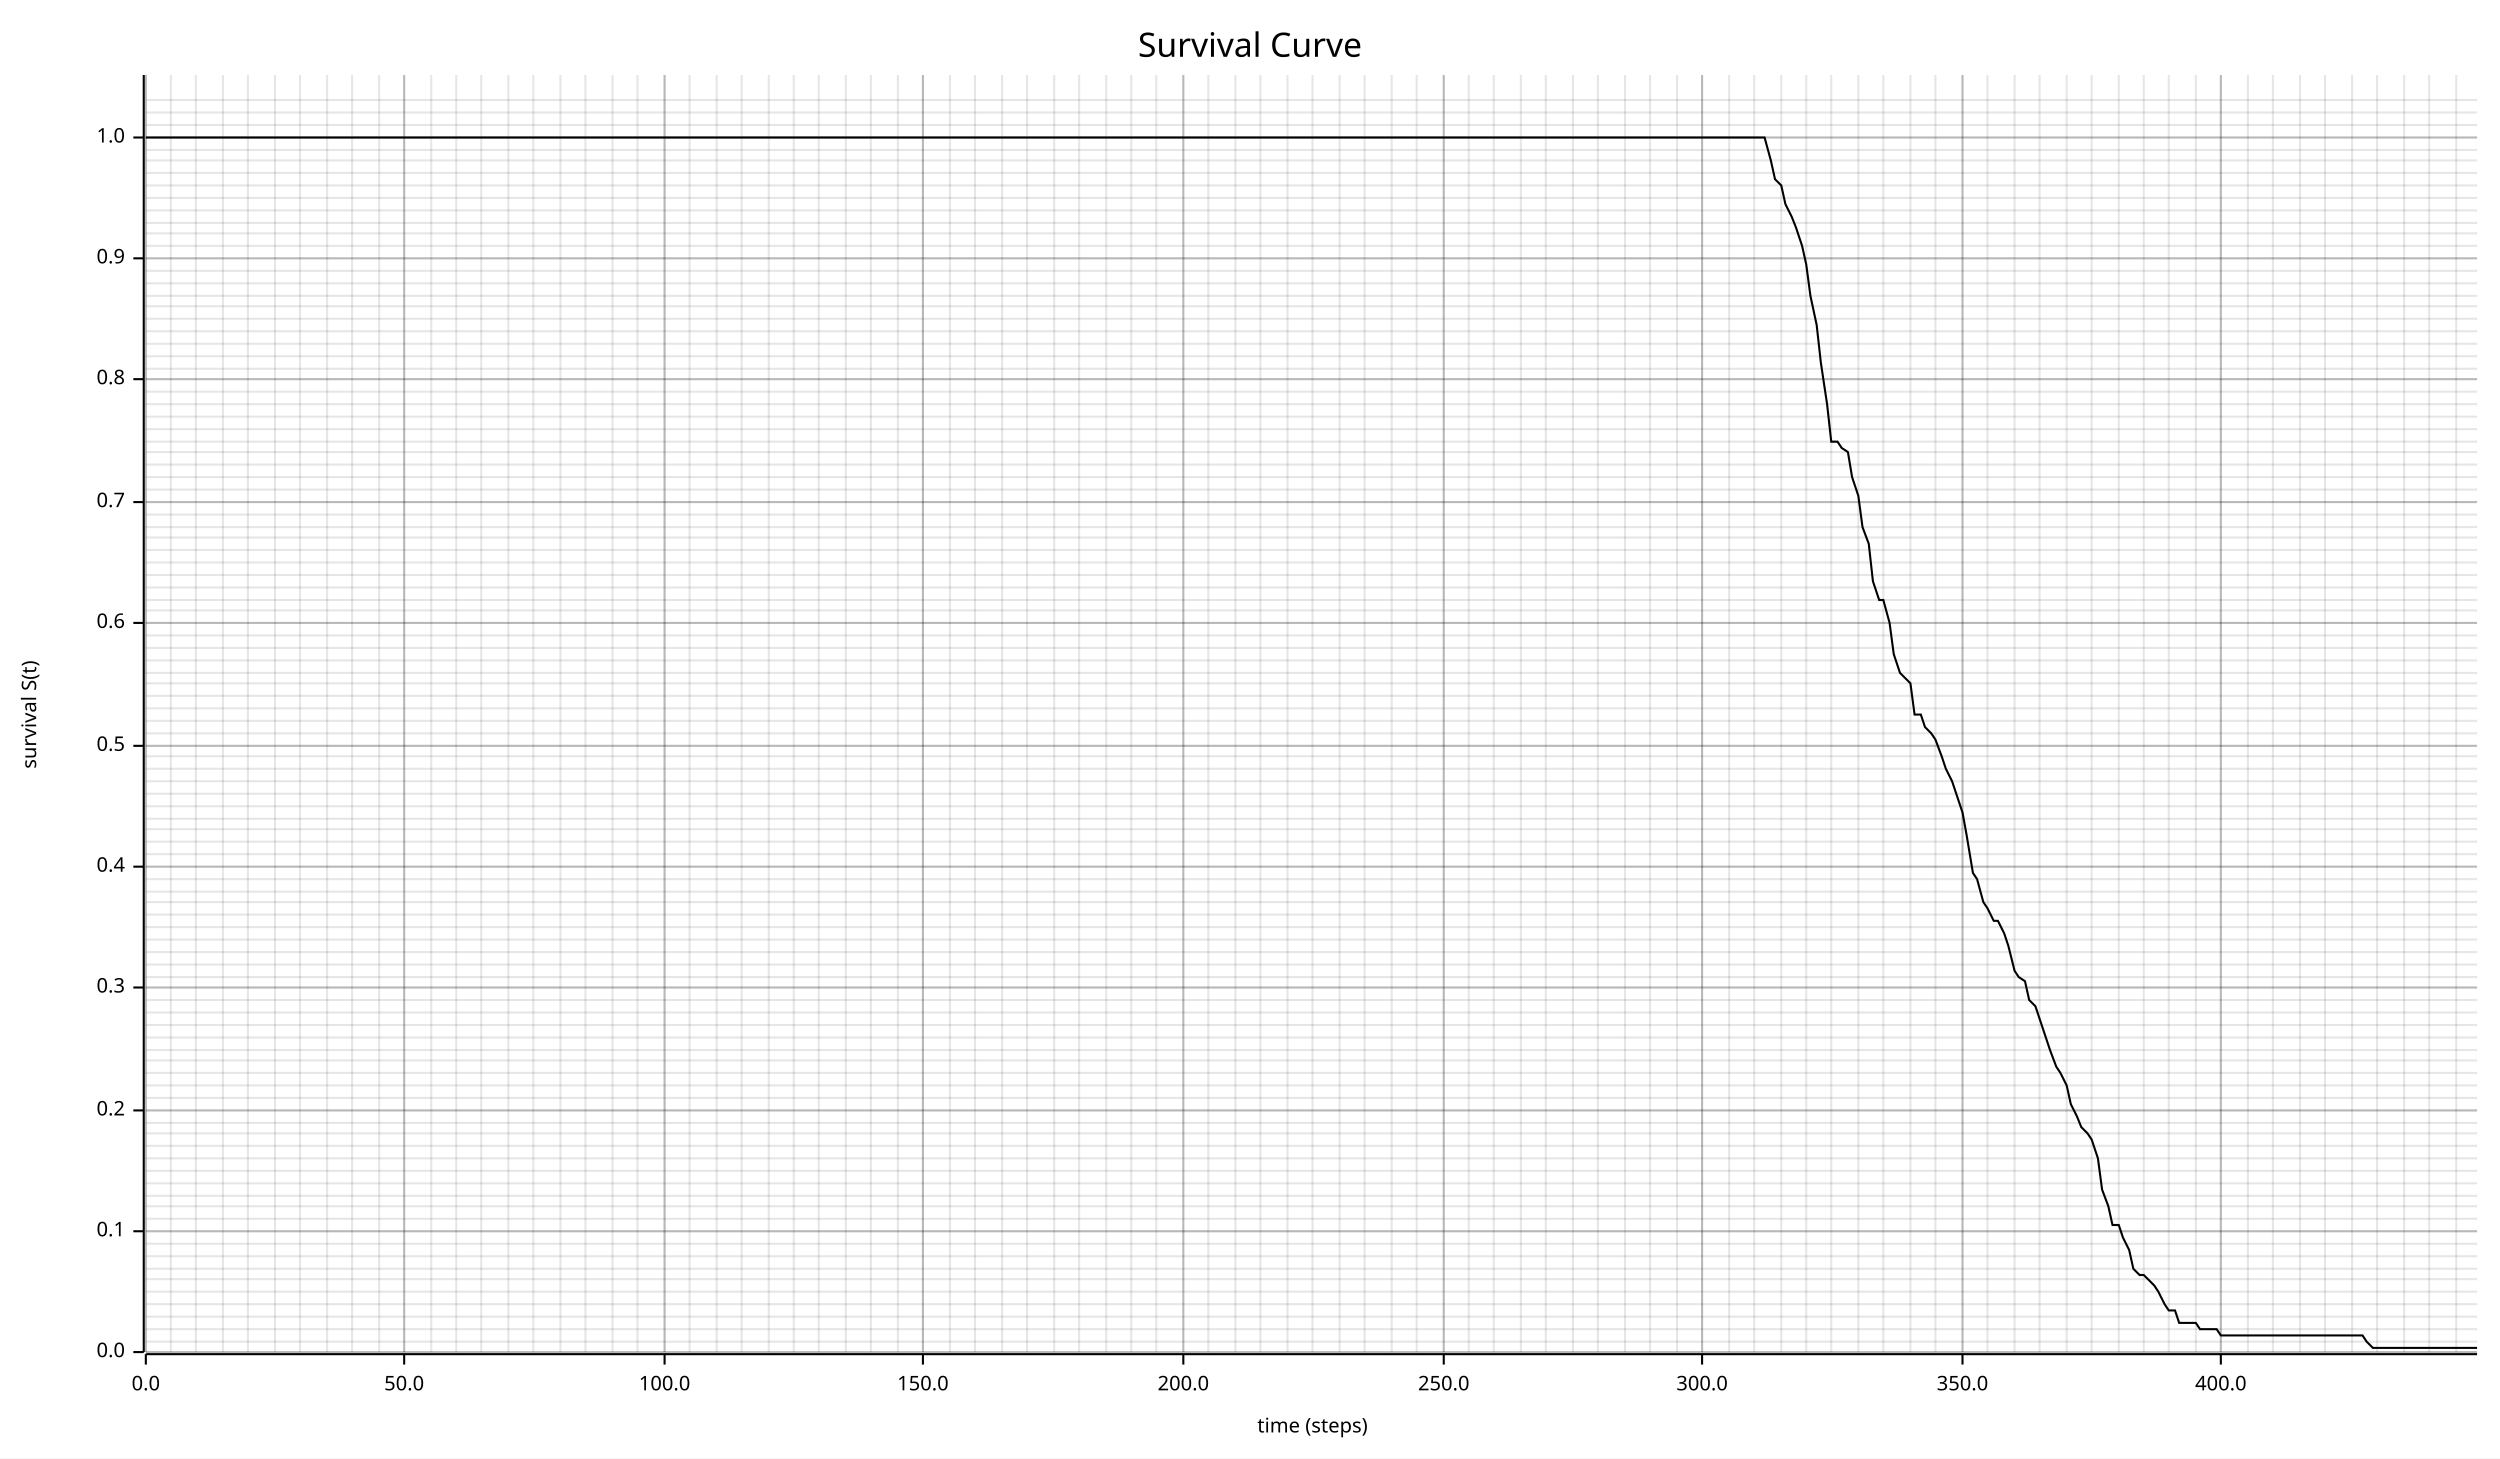
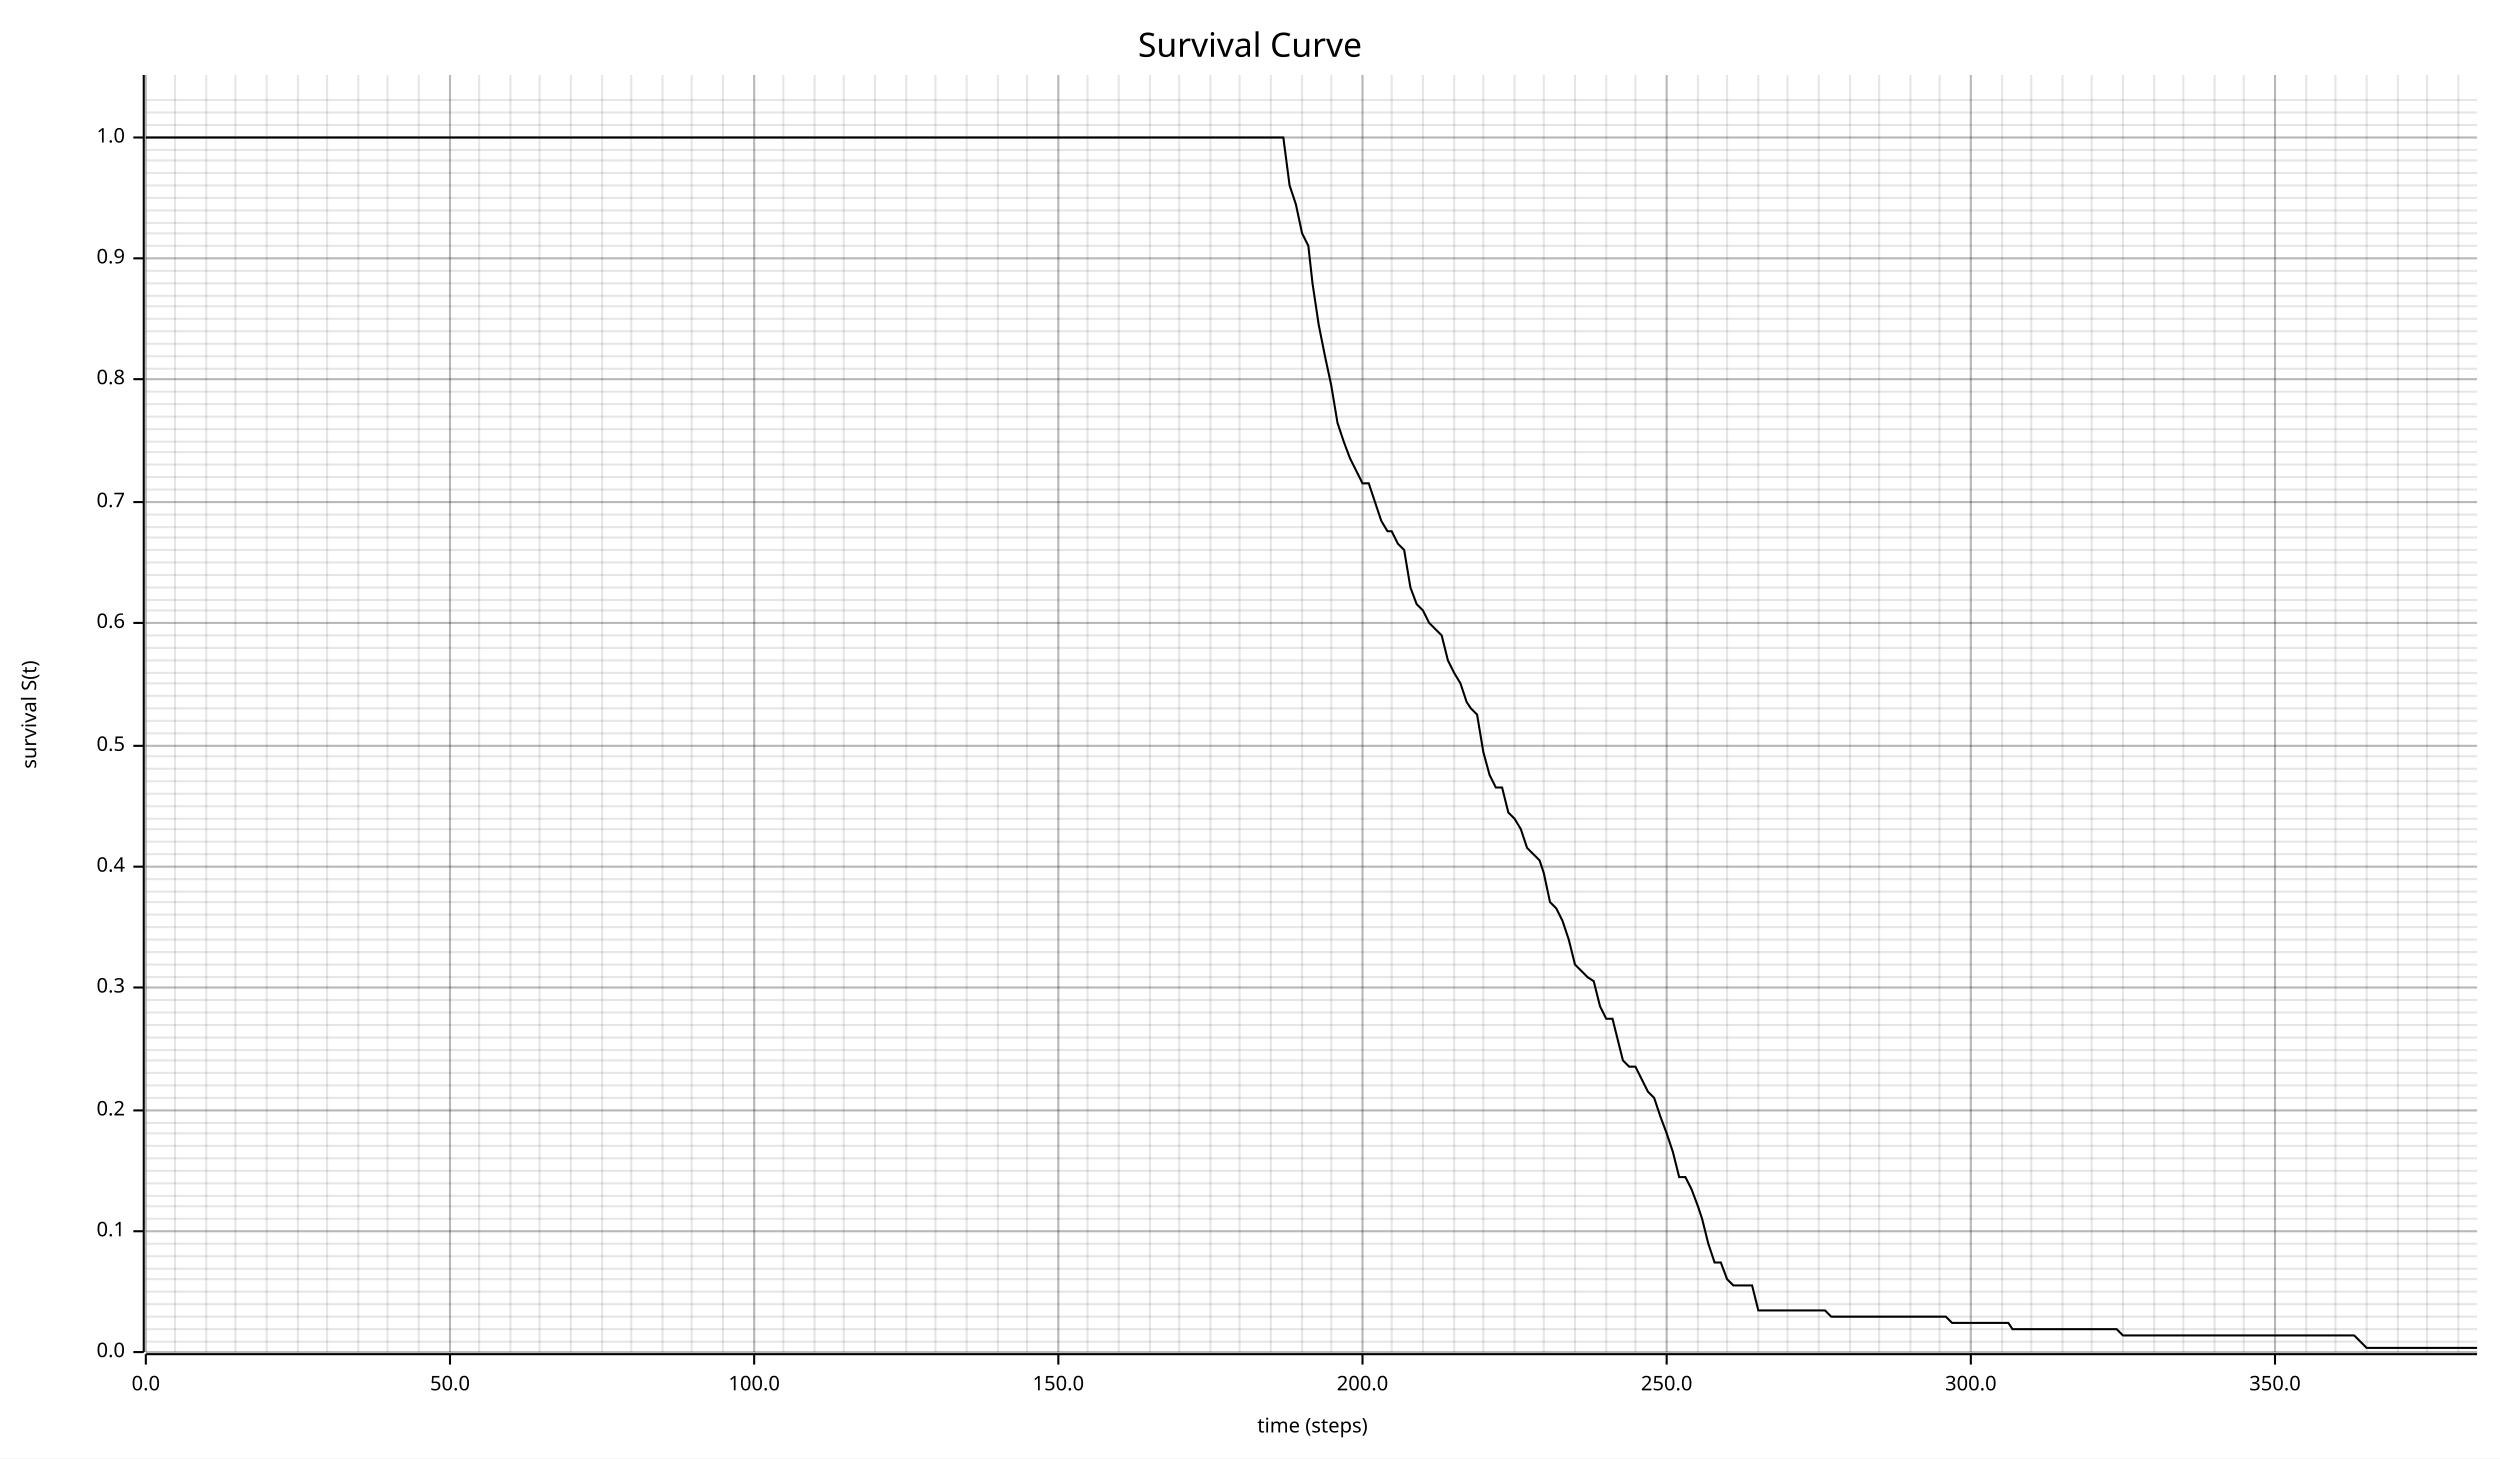
<svg xmlns="http://www.w3.org/2000/svg" width="1200" height="700" viewBox="0 0 1200 700">
  <rect x="0" y="0" width="1200" height="700" opacity="1" fill="#FFFFFF" stroke="none" />
  <text x="600" y="15" dy="0.76em" text-anchor="middle" font-family="sans-serif" font-size="16.129" opacity="1" fill="#000000">
Survival Curve
</text>
  <line opacity="0.1" stroke="#000000" stroke-width="1" x1="70" y1="649" x2="70" y2="36" />
-   <line opacity="0.1" stroke="#000000" stroke-width="1" x1="82" y1="649" x2="82" y2="36" />
-   <line opacity="0.1" stroke="#000000" stroke-width="1" x1="94" y1="649" x2="94" y2="36" />
-   <line opacity="0.1" stroke="#000000" stroke-width="1" x1="107" y1="649" x2="107" y2="36" />
-   <line opacity="0.1" stroke="#000000" stroke-width="1" x1="119" y1="649" x2="119" y2="36" />
-   <line opacity="0.1" stroke="#000000" stroke-width="1" x1="132" y1="649" x2="132" y2="36" />
-   <line opacity="0.1" stroke="#000000" stroke-width="1" x1="144" y1="649" x2="144" y2="36" />
+   <line opacity="0.1" stroke="#000000" stroke-width="1" x1="84" y1="649" x2="84" y2="36" />
+   <line opacity="0.1" stroke="#000000" stroke-width="1" x1="99" y1="649" x2="99" y2="36" />
+   <line opacity="0.1" stroke="#000000" stroke-width="1" x1="113" y1="649" x2="113" y2="36" />
+   <line opacity="0.1" stroke="#000000" stroke-width="1" x1="128" y1="649" x2="128" y2="36" />
+   <line opacity="0.1" stroke="#000000" stroke-width="1" x1="143" y1="649" x2="143" y2="36" />
  <line opacity="0.1" stroke="#000000" stroke-width="1" x1="157" y1="649" x2="157" y2="36" />
-   <line opacity="0.1" stroke="#000000" stroke-width="1" x1="169" y1="649" x2="169" y2="36" />
-   <line opacity="0.1" stroke="#000000" stroke-width="1" x1="182" y1="649" x2="182" y2="36" />
-   <line opacity="0.1" stroke="#000000" stroke-width="1" x1="194" y1="649" x2="194" y2="36" />
-   <line opacity="0.1" stroke="#000000" stroke-width="1" x1="207" y1="649" x2="207" y2="36" />
-   <line opacity="0.1" stroke="#000000" stroke-width="1" x1="219" y1="649" x2="219" y2="36" />
-   <line opacity="0.1" stroke="#000000" stroke-width="1" x1="231" y1="649" x2="231" y2="36" />
-   <line opacity="0.1" stroke="#000000" stroke-width="1" x1="244" y1="649" x2="244" y2="36" />
-   <line opacity="0.1" stroke="#000000" stroke-width="1" x1="256" y1="649" x2="256" y2="36" />
-   <line opacity="0.1" stroke="#000000" stroke-width="1" x1="269" y1="649" x2="269" y2="36" />
-   <line opacity="0.1" stroke="#000000" stroke-width="1" x1="281" y1="649" x2="281" y2="36" />
-   <line opacity="0.1" stroke="#000000" stroke-width="1" x1="294" y1="649" x2="294" y2="36" />
-   <line opacity="0.1" stroke="#000000" stroke-width="1" x1="306" y1="649" x2="306" y2="36" />
-   <line opacity="0.1" stroke="#000000" stroke-width="1" x1="319" y1="649" x2="319" y2="36" />
-   <line opacity="0.1" stroke="#000000" stroke-width="1" x1="331" y1="649" x2="331" y2="36" />
-   <line opacity="0.1" stroke="#000000" stroke-width="1" x1="344" y1="649" x2="344" y2="36" />
-   <line opacity="0.1" stroke="#000000" stroke-width="1" x1="356" y1="649" x2="356" y2="36" />
-   <line opacity="0.1" stroke="#000000" stroke-width="1" x1="369" y1="649" x2="369" y2="36" />
-   <line opacity="0.1" stroke="#000000" stroke-width="1" x1="381" y1="649" x2="381" y2="36" />
-   <line opacity="0.1" stroke="#000000" stroke-width="1" x1="393" y1="649" x2="393" y2="36" />
-   <line opacity="0.1" stroke="#000000" stroke-width="1" x1="406" y1="649" x2="406" y2="36" />
-   <line opacity="0.1" stroke="#000000" stroke-width="1" x1="418" y1="649" x2="418" y2="36" />
-   <line opacity="0.1" stroke="#000000" stroke-width="1" x1="431" y1="649" x2="431" y2="36" />
-   <line opacity="0.1" stroke="#000000" stroke-width="1" x1="443" y1="649" x2="443" y2="36" />
-   <line opacity="0.1" stroke="#000000" stroke-width="1" x1="456" y1="649" x2="456" y2="36" />
-   <line opacity="0.1" stroke="#000000" stroke-width="1" x1="468" y1="649" x2="468" y2="36" />
-   <line opacity="0.1" stroke="#000000" stroke-width="1" x1="481" y1="649" x2="481" y2="36" />
+   <line opacity="0.1" stroke="#000000" stroke-width="1" x1="172" y1="649" x2="172" y2="36" />
+   <line opacity="0.1" stroke="#000000" stroke-width="1" x1="186" y1="649" x2="186" y2="36" />
+   <line opacity="0.1" stroke="#000000" stroke-width="1" x1="201" y1="649" x2="201" y2="36" />
+   <line opacity="0.1" stroke="#000000" stroke-width="1" x1="216" y1="649" x2="216" y2="36" />
+   <line opacity="0.1" stroke="#000000" stroke-width="1" x1="230" y1="649" x2="230" y2="36" />
+   <line opacity="0.1" stroke="#000000" stroke-width="1" x1="245" y1="649" x2="245" y2="36" />
+   <line opacity="0.1" stroke="#000000" stroke-width="1" x1="259" y1="649" x2="259" y2="36" />
+   <line opacity="0.1" stroke="#000000" stroke-width="1" x1="274" y1="649" x2="274" y2="36" />
+   <line opacity="0.1" stroke="#000000" stroke-width="1" x1="289" y1="649" x2="289" y2="36" />
+   <line opacity="0.1" stroke="#000000" stroke-width="1" x1="303" y1="649" x2="303" y2="36" />
+   <line opacity="0.1" stroke="#000000" stroke-width="1" x1="318" y1="649" x2="318" y2="36" />
+   <line opacity="0.1" stroke="#000000" stroke-width="1" x1="332" y1="649" x2="332" y2="36" />
+   <line opacity="0.1" stroke="#000000" stroke-width="1" x1="347" y1="649" x2="347" y2="36" />
+   <line opacity="0.1" stroke="#000000" stroke-width="1" x1="362" y1="649" x2="362" y2="36" />
+   <line opacity="0.1" stroke="#000000" stroke-width="1" x1="376" y1="649" x2="376" y2="36" />
+   <line opacity="0.1" stroke="#000000" stroke-width="1" x1="391" y1="649" x2="391" y2="36" />
+   <line opacity="0.1" stroke="#000000" stroke-width="1" x1="405" y1="649" x2="405" y2="36" />
+   <line opacity="0.1" stroke="#000000" stroke-width="1" x1="420" y1="649" x2="420" y2="36" />
+   <line opacity="0.1" stroke="#000000" stroke-width="1" x1="435" y1="649" x2="435" y2="36" />
+   <line opacity="0.1" stroke="#000000" stroke-width="1" x1="449" y1="649" x2="449" y2="36" />
+   <line opacity="0.1" stroke="#000000" stroke-width="1" x1="464" y1="649" x2="464" y2="36" />
+   <line opacity="0.1" stroke="#000000" stroke-width="1" x1="479" y1="649" x2="479" y2="36" />
  <line opacity="0.1" stroke="#000000" stroke-width="1" x1="493" y1="649" x2="493" y2="36" />
-   <line opacity="0.1" stroke="#000000" stroke-width="1" x1="506" y1="649" x2="506" y2="36" />
-   <line opacity="0.1" stroke="#000000" stroke-width="1" x1="518" y1="649" x2="518" y2="36" />
-   <line opacity="0.1" stroke="#000000" stroke-width="1" x1="531" y1="649" x2="531" y2="36" />
-   <line opacity="0.1" stroke="#000000" stroke-width="1" x1="543" y1="649" x2="543" y2="36" />
-   <line opacity="0.1" stroke="#000000" stroke-width="1" x1="555" y1="649" x2="555" y2="36" />
-   <line opacity="0.1" stroke="#000000" stroke-width="1" x1="568" y1="649" x2="568" y2="36" />
-   <line opacity="0.1" stroke="#000000" stroke-width="1" x1="580" y1="649" x2="580" y2="36" />
-   <line opacity="0.1" stroke="#000000" stroke-width="1" x1="593" y1="649" x2="593" y2="36" />
-   <line opacity="0.1" stroke="#000000" stroke-width="1" x1="605" y1="649" x2="605" y2="36" />
-   <line opacity="0.1" stroke="#000000" stroke-width="1" x1="618" y1="649" x2="618" y2="36" />
-   <line opacity="0.1" stroke="#000000" stroke-width="1" x1="630" y1="649" x2="630" y2="36" />
-   <line opacity="0.1" stroke="#000000" stroke-width="1" x1="643" y1="649" x2="643" y2="36" />
-   <line opacity="0.1" stroke="#000000" stroke-width="1" x1="655" y1="649" x2="655" y2="36" />
+   <line opacity="0.1" stroke="#000000" stroke-width="1" x1="508" y1="649" x2="508" y2="36" />
+   <line opacity="0.1" stroke="#000000" stroke-width="1" x1="522" y1="649" x2="522" y2="36" />
+   <line opacity="0.1" stroke="#000000" stroke-width="1" x1="537" y1="649" x2="537" y2="36" />
+   <line opacity="0.1" stroke="#000000" stroke-width="1" x1="552" y1="649" x2="552" y2="36" />
+   <line opacity="0.1" stroke="#000000" stroke-width="1" x1="566" y1="649" x2="566" y2="36" />
+   <line opacity="0.1" stroke="#000000" stroke-width="1" x1="581" y1="649" x2="581" y2="36" />
+   <line opacity="0.1" stroke="#000000" stroke-width="1" x1="595" y1="649" x2="595" y2="36" />
+   <line opacity="0.1" stroke="#000000" stroke-width="1" x1="610" y1="649" x2="610" y2="36" />
+   <line opacity="0.1" stroke="#000000" stroke-width="1" x1="625" y1="649" x2="625" y2="36" />
+   <line opacity="0.1" stroke="#000000" stroke-width="1" x1="639" y1="649" x2="639" y2="36" />
+   <line opacity="0.1" stroke="#000000" stroke-width="1" x1="654" y1="649" x2="654" y2="36" />
  <line opacity="0.1" stroke="#000000" stroke-width="1" x1="668" y1="649" x2="668" y2="36" />
-   <line opacity="0.1" stroke="#000000" stroke-width="1" x1="680" y1="649" x2="680" y2="36" />
-   <line opacity="0.1" stroke="#000000" stroke-width="1" x1="693" y1="649" x2="693" y2="36" />
-   <line opacity="0.1" stroke="#000000" stroke-width="1" x1="705" y1="649" x2="705" y2="36" />
-   <line opacity="0.1" stroke="#000000" stroke-width="1" x1="717" y1="649" x2="717" y2="36" />
-   <line opacity="0.1" stroke="#000000" stroke-width="1" x1="730" y1="649" x2="730" y2="36" />
-   <line opacity="0.1" stroke="#000000" stroke-width="1" x1="742" y1="649" x2="742" y2="36" />
-   <line opacity="0.1" stroke="#000000" stroke-width="1" x1="755" y1="649" x2="755" y2="36" />
-   <line opacity="0.1" stroke="#000000" stroke-width="1" x1="767" y1="649" x2="767" y2="36" />
-   <line opacity="0.1" stroke="#000000" stroke-width="1" x1="780" y1="649" x2="780" y2="36" />
-   <line opacity="0.1" stroke="#000000" stroke-width="1" x1="792" y1="649" x2="792" y2="36" />
-   <line opacity="0.1" stroke="#000000" stroke-width="1" x1="805" y1="649" x2="805" y2="36" />
-   <line opacity="0.1" stroke="#000000" stroke-width="1" x1="817" y1="649" x2="817" y2="36" />
-   <line opacity="0.1" stroke="#000000" stroke-width="1" x1="830" y1="649" x2="830" y2="36" />
-   <line opacity="0.1" stroke="#000000" stroke-width="1" x1="842" y1="649" x2="842" y2="36" />
-   <line opacity="0.1" stroke="#000000" stroke-width="1" x1="855" y1="649" x2="855" y2="36" />
-   <line opacity="0.1" stroke="#000000" stroke-width="1" x1="867" y1="649" x2="867" y2="36" />
-   <line opacity="0.1" stroke="#000000" stroke-width="1" x1="879" y1="649" x2="879" y2="36" />
-   <line opacity="0.1" stroke="#000000" stroke-width="1" x1="892" y1="649" x2="892" y2="36" />
-   <line opacity="0.1" stroke="#000000" stroke-width="1" x1="904" y1="649" x2="904" y2="36" />
+   <line opacity="0.1" stroke="#000000" stroke-width="1" x1="683" y1="649" x2="683" y2="36" />
+   <line opacity="0.1" stroke="#000000" stroke-width="1" x1="698" y1="649" x2="698" y2="36" />
+   <line opacity="0.1" stroke="#000000" stroke-width="1" x1="712" y1="649" x2="712" y2="36" />
+   <line opacity="0.1" stroke="#000000" stroke-width="1" x1="727" y1="649" x2="727" y2="36" />
+   <line opacity="0.1" stroke="#000000" stroke-width="1" x1="741" y1="649" x2="741" y2="36" />
+   <line opacity="0.1" stroke="#000000" stroke-width="1" x1="756" y1="649" x2="756" y2="36" />
+   <line opacity="0.1" stroke="#000000" stroke-width="1" x1="771" y1="649" x2="771" y2="36" />
+   <line opacity="0.1" stroke="#000000" stroke-width="1" x1="785" y1="649" x2="785" y2="36" />
+   <line opacity="0.1" stroke="#000000" stroke-width="1" x1="800" y1="649" x2="800" y2="36" />
+   <line opacity="0.1" stroke="#000000" stroke-width="1" x1="815" y1="649" x2="815" y2="36" />
+   <line opacity="0.1" stroke="#000000" stroke-width="1" x1="829" y1="649" x2="829" y2="36" />
+   <line opacity="0.1" stroke="#000000" stroke-width="1" x1="844" y1="649" x2="844" y2="36" />
+   <line opacity="0.1" stroke="#000000" stroke-width="1" x1="858" y1="649" x2="858" y2="36" />
+   <line opacity="0.1" stroke="#000000" stroke-width="1" x1="873" y1="649" x2="873" y2="36" />
+   <line opacity="0.1" stroke="#000000" stroke-width="1" x1="888" y1="649" x2="888" y2="36" />
+   <line opacity="0.1" stroke="#000000" stroke-width="1" x1="902" y1="649" x2="902" y2="36" />
  <line opacity="0.1" stroke="#000000" stroke-width="1" x1="917" y1="649" x2="917" y2="36" />
-   <line opacity="0.1" stroke="#000000" stroke-width="1" x1="929" y1="649" x2="929" y2="36" />
-   <line opacity="0.1" stroke="#000000" stroke-width="1" x1="942" y1="649" x2="942" y2="36" />
-   <line opacity="0.1" stroke="#000000" stroke-width="1" x1="954" y1="649" x2="954" y2="36" />
-   <line opacity="0.1" stroke="#000000" stroke-width="1" x1="967" y1="649" x2="967" y2="36" />
-   <line opacity="0.1" stroke="#000000" stroke-width="1" x1="979" y1="649" x2="979" y2="36" />
-   <line opacity="0.1" stroke="#000000" stroke-width="1" x1="992" y1="649" x2="992" y2="36" />
+   <line opacity="0.1" stroke="#000000" stroke-width="1" x1="931" y1="649" x2="931" y2="36" />
+   <line opacity="0.1" stroke="#000000" stroke-width="1" x1="946" y1="649" x2="946" y2="36" />
+   <line opacity="0.1" stroke="#000000" stroke-width="1" x1="961" y1="649" x2="961" y2="36" />
+   <line opacity="0.1" stroke="#000000" stroke-width="1" x1="975" y1="649" x2="975" y2="36" />
+   <line opacity="0.1" stroke="#000000" stroke-width="1" x1="990" y1="649" x2="990" y2="36" />
  <line opacity="0.1" stroke="#000000" stroke-width="1" x1="1004" y1="649" x2="1004" y2="36" />
-   <line opacity="0.1" stroke="#000000" stroke-width="1" x1="1017" y1="649" x2="1017" y2="36" />
-   <line opacity="0.1" stroke="#000000" stroke-width="1" x1="1029" y1="649" x2="1029" y2="36" />
-   <line opacity="0.1" stroke="#000000" stroke-width="1" x1="1041" y1="649" x2="1041" y2="36" />
-   <line opacity="0.1" stroke="#000000" stroke-width="1" x1="1054" y1="649" x2="1054" y2="36" />
-   <line opacity="0.1" stroke="#000000" stroke-width="1" x1="1066" y1="649" x2="1066" y2="36" />
-   <line opacity="0.1" stroke="#000000" stroke-width="1" x1="1079" y1="649" x2="1079" y2="36" />
-   <line opacity="0.1" stroke="#000000" stroke-width="1" x1="1091" y1="649" x2="1091" y2="36" />
-   <line opacity="0.1" stroke="#000000" stroke-width="1" x1="1104" y1="649" x2="1104" y2="36" />
-   <line opacity="0.1" stroke="#000000" stroke-width="1" x1="1116" y1="649" x2="1116" y2="36" />
-   <line opacity="0.1" stroke="#000000" stroke-width="1" x1="1129" y1="649" x2="1129" y2="36" />
-   <line opacity="0.1" stroke="#000000" stroke-width="1" x1="1141" y1="649" x2="1141" y2="36" />
-   <line opacity="0.1" stroke="#000000" stroke-width="1" x1="1154" y1="649" x2="1154" y2="36" />
-   <line opacity="0.1" stroke="#000000" stroke-width="1" x1="1166" y1="649" x2="1166" y2="36" />
-   <line opacity="0.1" stroke="#000000" stroke-width="1" x1="1179" y1="649" x2="1179" y2="36" />
+   <line opacity="0.1" stroke="#000000" stroke-width="1" x1="1019" y1="649" x2="1019" y2="36" />
+   <line opacity="0.1" stroke="#000000" stroke-width="1" x1="1034" y1="649" x2="1034" y2="36" />
+   <line opacity="0.1" stroke="#000000" stroke-width="1" x1="1048" y1="649" x2="1048" y2="36" />
+   <line opacity="0.1" stroke="#000000" stroke-width="1" x1="1063" y1="649" x2="1063" y2="36" />
+   <line opacity="0.1" stroke="#000000" stroke-width="1" x1="1077" y1="649" x2="1077" y2="36" />
+   <line opacity="0.1" stroke="#000000" stroke-width="1" x1="1092" y1="649" x2="1092" y2="36" />
+   <line opacity="0.1" stroke="#000000" stroke-width="1" x1="1107" y1="649" x2="1107" y2="36" />
+   <line opacity="0.1" stroke="#000000" stroke-width="1" x1="1121" y1="649" x2="1121" y2="36" />
+   <line opacity="0.1" stroke="#000000" stroke-width="1" x1="1136" y1="649" x2="1136" y2="36" />
+   <line opacity="0.1" stroke="#000000" stroke-width="1" x1="1151" y1="649" x2="1151" y2="36" />
+   <line opacity="0.1" stroke="#000000" stroke-width="1" x1="1165" y1="649" x2="1165" y2="36" />
+   <line opacity="0.1" stroke="#000000" stroke-width="1" x1="1180" y1="649" x2="1180" y2="36" />
  <line opacity="0.1" stroke="#000000" stroke-width="1" x1="70" y1="649" x2="1189" y2="649" />
  <line opacity="0.1" stroke="#000000" stroke-width="1" x1="70" y1="644" x2="1189" y2="644" />
  <line opacity="0.1" stroke="#000000" stroke-width="1" x1="70" y1="638" x2="1189" y2="638" />
  <line opacity="0.1" stroke="#000000" stroke-width="1" x1="70" y1="632" x2="1189" y2="632" />
  <line opacity="0.1" stroke="#000000" stroke-width="1" x1="70" y1="626" x2="1189" y2="626" />
  <line opacity="0.1" stroke="#000000" stroke-width="1" x1="70" y1="620" x2="1189" y2="620" />
  <line opacity="0.1" stroke="#000000" stroke-width="1" x1="70" y1="614" x2="1189" y2="614" />
  <line opacity="0.1" stroke="#000000" stroke-width="1" x1="70" y1="609" x2="1189" y2="609" />
  <line opacity="0.1" stroke="#000000" stroke-width="1" x1="70" y1="603" x2="1189" y2="603" />
  <line opacity="0.1" stroke="#000000" stroke-width="1" x1="70" y1="597" x2="1189" y2="597" />
  <line opacity="0.1" stroke="#000000" stroke-width="1" x1="70" y1="591" x2="1189" y2="591" />
  <line opacity="0.1" stroke="#000000" stroke-width="1" x1="70" y1="585" x2="1189" y2="585" />
  <line opacity="0.1" stroke="#000000" stroke-width="1" x1="70" y1="579" x2="1189" y2="579" />
  <line opacity="0.1" stroke="#000000" stroke-width="1" x1="70" y1="574" x2="1189" y2="574" />
  <line opacity="0.1" stroke="#000000" stroke-width="1" x1="70" y1="568" x2="1189" y2="568" />
  <line opacity="0.1" stroke="#000000" stroke-width="1" x1="70" y1="562" x2="1189" y2="562" />
  <line opacity="0.1" stroke="#000000" stroke-width="1" x1="70" y1="556" x2="1189" y2="556" />
  <line opacity="0.1" stroke="#000000" stroke-width="1" x1="70" y1="550" x2="1189" y2="550" />
  <line opacity="0.1" stroke="#000000" stroke-width="1" x1="70" y1="544" x2="1189" y2="544" />
  <line opacity="0.1" stroke="#000000" stroke-width="1" x1="70" y1="539" x2="1189" y2="539" />
  <line opacity="0.1" stroke="#000000" stroke-width="1" x1="70" y1="533" x2="1189" y2="533" />
  <line opacity="0.1" stroke="#000000" stroke-width="1" x1="70" y1="527" x2="1189" y2="527" />
  <line opacity="0.1" stroke="#000000" stroke-width="1" x1="70" y1="521" x2="1189" y2="521" />
  <line opacity="0.1" stroke="#000000" stroke-width="1" x1="70" y1="515" x2="1189" y2="515" />
  <line opacity="0.1" stroke="#000000" stroke-width="1" x1="70" y1="509" x2="1189" y2="509" />
  <line opacity="0.1" stroke="#000000" stroke-width="1" x1="70" y1="504" x2="1189" y2="504" />
  <line opacity="0.1" stroke="#000000" stroke-width="1" x1="70" y1="498" x2="1189" y2="498" />
  <line opacity="0.1" stroke="#000000" stroke-width="1" x1="70" y1="492" x2="1189" y2="492" />
  <line opacity="0.1" stroke="#000000" stroke-width="1" x1="70" y1="486" x2="1189" y2="486" />
  <line opacity="0.1" stroke="#000000" stroke-width="1" x1="70" y1="480" x2="1189" y2="480" />
  <line opacity="0.1" stroke="#000000" stroke-width="1" x1="70" y1="474" x2="1189" y2="474" />
  <line opacity="0.1" stroke="#000000" stroke-width="1" x1="70" y1="469" x2="1189" y2="469" />
  <line opacity="0.1" stroke="#000000" stroke-width="1" x1="70" y1="463" x2="1189" y2="463" />
  <line opacity="0.1" stroke="#000000" stroke-width="1" x1="70" y1="457" x2="1189" y2="457" />
  <line opacity="0.1" stroke="#000000" stroke-width="1" x1="70" y1="451" x2="1189" y2="451" />
  <line opacity="0.1" stroke="#000000" stroke-width="1" x1="70" y1="445" x2="1189" y2="445" />
  <line opacity="0.1" stroke="#000000" stroke-width="1" x1="70" y1="439" x2="1189" y2="439" />
  <line opacity="0.1" stroke="#000000" stroke-width="1" x1="70" y1="433" x2="1189" y2="433" />
  <line opacity="0.1" stroke="#000000" stroke-width="1" x1="70" y1="428" x2="1189" y2="428" />
  <line opacity="0.1" stroke="#000000" stroke-width="1" x1="70" y1="422" x2="1189" y2="422" />
  <line opacity="0.1" stroke="#000000" stroke-width="1" x1="70" y1="416" x2="1189" y2="416" />
  <line opacity="0.1" stroke="#000000" stroke-width="1" x1="70" y1="410" x2="1189" y2="410" />
  <line opacity="0.1" stroke="#000000" stroke-width="1" x1="70" y1="404" x2="1189" y2="404" />
  <line opacity="0.1" stroke="#000000" stroke-width="1" x1="70" y1="398" x2="1189" y2="398" />
  <line opacity="0.1" stroke="#000000" stroke-width="1" x1="70" y1="393" x2="1189" y2="393" />
  <line opacity="0.1" stroke="#000000" stroke-width="1" x1="70" y1="387" x2="1189" y2="387" />
  <line opacity="0.1" stroke="#000000" stroke-width="1" x1="70" y1="381" x2="1189" y2="381" />
  <line opacity="0.1" stroke="#000000" stroke-width="1" x1="70" y1="375" x2="1189" y2="375" />
  <line opacity="0.1" stroke="#000000" stroke-width="1" x1="70" y1="369" x2="1189" y2="369" />
  <line opacity="0.1" stroke="#000000" stroke-width="1" x1="70" y1="363" x2="1189" y2="363" />
  <line opacity="0.1" stroke="#000000" stroke-width="1" x1="70" y1="358" x2="1189" y2="358" />
  <line opacity="0.1" stroke="#000000" stroke-width="1" x1="70" y1="352" x2="1189" y2="352" />
  <line opacity="0.1" stroke="#000000" stroke-width="1" x1="70" y1="346" x2="1189" y2="346" />
  <line opacity="0.1" stroke="#000000" stroke-width="1" x1="70" y1="340" x2="1189" y2="340" />
  <line opacity="0.1" stroke="#000000" stroke-width="1" x1="70" y1="334" x2="1189" y2="334" />
  <line opacity="0.1" stroke="#000000" stroke-width="1" x1="70" y1="328" x2="1189" y2="328" />
  <line opacity="0.1" stroke="#000000" stroke-width="1" x1="70" y1="323" x2="1189" y2="323" />
  <line opacity="0.1" stroke="#000000" stroke-width="1" x1="70" y1="317" x2="1189" y2="317" />
  <line opacity="0.1" stroke="#000000" stroke-width="1" x1="70" y1="311" x2="1189" y2="311" />
  <line opacity="0.1" stroke="#000000" stroke-width="1" x1="70" y1="305" x2="1189" y2="305" />
  <line opacity="0.1" stroke="#000000" stroke-width="1" x1="70" y1="299" x2="1189" y2="299" />
  <line opacity="0.1" stroke="#000000" stroke-width="1" x1="70" y1="293" x2="1189" y2="293" />
  <line opacity="0.1" stroke="#000000" stroke-width="1" x1="70" y1="288" x2="1189" y2="288" />
  <line opacity="0.1" stroke="#000000" stroke-width="1" x1="70" y1="282" x2="1189" y2="282" />
  <line opacity="0.1" stroke="#000000" stroke-width="1" x1="70" y1="276" x2="1189" y2="276" />
  <line opacity="0.1" stroke="#000000" stroke-width="1" x1="70" y1="270" x2="1189" y2="270" />
  <line opacity="0.1" stroke="#000000" stroke-width="1" x1="70" y1="264" x2="1189" y2="264" />
  <line opacity="0.1" stroke="#000000" stroke-width="1" x1="70" y1="258" x2="1189" y2="258" />
  <line opacity="0.1" stroke="#000000" stroke-width="1" x1="70" y1="253" x2="1189" y2="253" />
  <line opacity="0.1" stroke="#000000" stroke-width="1" x1="70" y1="247" x2="1189" y2="247" />
  <line opacity="0.1" stroke="#000000" stroke-width="1" x1="70" y1="241" x2="1189" y2="241" />
  <line opacity="0.1" stroke="#000000" stroke-width="1" x1="70" y1="235" x2="1189" y2="235" />
  <line opacity="0.1" stroke="#000000" stroke-width="1" x1="70" y1="229" x2="1189" y2="229" />
  <line opacity="0.1" stroke="#000000" stroke-width="1" x1="70" y1="223" x2="1189" y2="223" />
  <line opacity="0.1" stroke="#000000" stroke-width="1" x1="70" y1="217" x2="1189" y2="217" />
  <line opacity="0.1" stroke="#000000" stroke-width="1" x1="70" y1="212" x2="1189" y2="212" />
  <line opacity="0.1" stroke="#000000" stroke-width="1" x1="70" y1="206" x2="1189" y2="206" />
  <line opacity="0.1" stroke="#000000" stroke-width="1" x1="70" y1="200" x2="1189" y2="200" />
  <line opacity="0.1" stroke="#000000" stroke-width="1" x1="70" y1="194" x2="1189" y2="194" />
  <line opacity="0.1" stroke="#000000" stroke-width="1" x1="70" y1="188" x2="1189" y2="188" />
  <line opacity="0.1" stroke="#000000" stroke-width="1" x1="70" y1="182" x2="1189" y2="182" />
  <line opacity="0.1" stroke="#000000" stroke-width="1" x1="70" y1="177" x2="1189" y2="177" />
  <line opacity="0.1" stroke="#000000" stroke-width="1" x1="70" y1="171" x2="1189" y2="171" />
  <line opacity="0.1" stroke="#000000" stroke-width="1" x1="70" y1="165" x2="1189" y2="165" />
  <line opacity="0.1" stroke="#000000" stroke-width="1" x1="70" y1="159" x2="1189" y2="159" />
  <line opacity="0.1" stroke="#000000" stroke-width="1" x1="70" y1="153" x2="1189" y2="153" />
  <line opacity="0.1" stroke="#000000" stroke-width="1" x1="70" y1="147" x2="1189" y2="147" />
  <line opacity="0.1" stroke="#000000" stroke-width="1" x1="70" y1="142" x2="1189" y2="142" />
  <line opacity="0.1" stroke="#000000" stroke-width="1" x1="70" y1="136" x2="1189" y2="136" />
  <line opacity="0.1" stroke="#000000" stroke-width="1" x1="70" y1="130" x2="1189" y2="130" />
  <line opacity="0.1" stroke="#000000" stroke-width="1" x1="70" y1="124" x2="1189" y2="124" />
  <line opacity="0.1" stroke="#000000" stroke-width="1" x1="70" y1="118" x2="1189" y2="118" />
  <line opacity="0.1" stroke="#000000" stroke-width="1" x1="70" y1="112" x2="1189" y2="112" />
  <line opacity="0.1" stroke="#000000" stroke-width="1" x1="70" y1="107" x2="1189" y2="107" />
  <line opacity="0.1" stroke="#000000" stroke-width="1" x1="70" y1="101" x2="1189" y2="101" />
  <line opacity="0.1" stroke="#000000" stroke-width="1" x1="70" y1="95" x2="1189" y2="95" />
  <line opacity="0.1" stroke="#000000" stroke-width="1" x1="70" y1="89" x2="1189" y2="89" />
  <line opacity="0.1" stroke="#000000" stroke-width="1" x1="70" y1="83" x2="1189" y2="83" />
  <line opacity="0.1" stroke="#000000" stroke-width="1" x1="70" y1="77" x2="1189" y2="77" />
  <line opacity="0.1" stroke="#000000" stroke-width="1" x1="70" y1="72" x2="1189" y2="72" />
  <line opacity="0.1" stroke="#000000" stroke-width="1" x1="70" y1="66" x2="1189" y2="66" />
  <line opacity="0.1" stroke="#000000" stroke-width="1" x1="70" y1="60" x2="1189" y2="60" />
  <line opacity="0.1" stroke="#000000" stroke-width="1" x1="70" y1="54" x2="1189" y2="54" />
  <line opacity="0.1" stroke="#000000" stroke-width="1" x1="70" y1="48" x2="1189" y2="48" />
  <text x="10" y="343" dy="0.76em" text-anchor="middle" font-family="sans-serif" font-size="9.677" opacity="1" fill="#000000" transform="rotate(270, 10, 343)">
survival S(t)
</text>
  <text x="630" y="690" dy="-0.5ex" text-anchor="middle" font-family="sans-serif" font-size="9.677" opacity="1" fill="#000000">
time (steps)
</text>
  <line opacity="0.2" stroke="#000000" stroke-width="1" x1="70" y1="649" x2="70" y2="36" />
-   <line opacity="0.2" stroke="#000000" stroke-width="1" x1="194" y1="649" x2="194" y2="36" />
-   <line opacity="0.2" stroke="#000000" stroke-width="1" x1="319" y1="649" x2="319" y2="36" />
-   <line opacity="0.2" stroke="#000000" stroke-width="1" x1="443" y1="649" x2="443" y2="36" />
-   <line opacity="0.2" stroke="#000000" stroke-width="1" x1="568" y1="649" x2="568" y2="36" />
-   <line opacity="0.2" stroke="#000000" stroke-width="1" x1="693" y1="649" x2="693" y2="36" />
-   <line opacity="0.2" stroke="#000000" stroke-width="1" x1="817" y1="649" x2="817" y2="36" />
-   <line opacity="0.2" stroke="#000000" stroke-width="1" x1="942" y1="649" x2="942" y2="36" />
-   <line opacity="0.2" stroke="#000000" stroke-width="1" x1="1066" y1="649" x2="1066" y2="36" />
+   <line opacity="0.2" stroke="#000000" stroke-width="1" x1="216" y1="649" x2="216" y2="36" />
+   <line opacity="0.2" stroke="#000000" stroke-width="1" x1="362" y1="649" x2="362" y2="36" />
+   <line opacity="0.2" stroke="#000000" stroke-width="1" x1="508" y1="649" x2="508" y2="36" />
+   <line opacity="0.2" stroke="#000000" stroke-width="1" x1="654" y1="649" x2="654" y2="36" />
+   <line opacity="0.2" stroke="#000000" stroke-width="1" x1="800" y1="649" x2="800" y2="36" />
+   <line opacity="0.2" stroke="#000000" stroke-width="1" x1="946" y1="649" x2="946" y2="36" />
+   <line opacity="0.2" stroke="#000000" stroke-width="1" x1="1092" y1="649" x2="1092" y2="36" />
  <line opacity="0.2" stroke="#000000" stroke-width="1" x1="70" y1="649" x2="1189" y2="649" />
  <line opacity="0.2" stroke="#000000" stroke-width="1" x1="70" y1="591" x2="1189" y2="591" />
  <line opacity="0.2" stroke="#000000" stroke-width="1" x1="70" y1="533" x2="1189" y2="533" />
  <line opacity="0.2" stroke="#000000" stroke-width="1" x1="70" y1="474" x2="1189" y2="474" />
  <line opacity="0.2" stroke="#000000" stroke-width="1" x1="70" y1="416" x2="1189" y2="416" />
  <line opacity="0.2" stroke="#000000" stroke-width="1" x1="70" y1="358" x2="1189" y2="358" />
  <line opacity="0.2" stroke="#000000" stroke-width="1" x1="70" y1="299" x2="1189" y2="299" />
  <line opacity="0.2" stroke="#000000" stroke-width="1" x1="70" y1="241" x2="1189" y2="241" />
  <line opacity="0.2" stroke="#000000" stroke-width="1" x1="70" y1="182" x2="1189" y2="182" />
  <line opacity="0.2" stroke="#000000" stroke-width="1" x1="70" y1="124" x2="1189" y2="124" />
  <line opacity="0.2" stroke="#000000" stroke-width="1" x1="70" y1="66" x2="1189" y2="66" />
  <polyline fill="none" opacity="1" stroke="#000000" stroke-width="1" points="69,36 69,649 " />
  <text x="60" y="649" dy="0.5ex" text-anchor="end" font-family="sans-serif" font-size="9.677" opacity="1" fill="#000000">
0.0
</text>
  <polyline fill="none" opacity="1" stroke="#000000" stroke-width="1" points="64,649 69,649 " />
  <text x="60" y="591" dy="0.5ex" text-anchor="end" font-family="sans-serif" font-size="9.677" opacity="1" fill="#000000">
0.1
</text>
  <polyline fill="none" opacity="1" stroke="#000000" stroke-width="1" points="64,591 69,591 " />
  <text x="60" y="533" dy="0.5ex" text-anchor="end" font-family="sans-serif" font-size="9.677" opacity="1" fill="#000000">
0.2
</text>
  <polyline fill="none" opacity="1" stroke="#000000" stroke-width="1" points="64,533 69,533 " />
  <text x="60" y="474" dy="0.5ex" text-anchor="end" font-family="sans-serif" font-size="9.677" opacity="1" fill="#000000">
0.3
</text>
  <polyline fill="none" opacity="1" stroke="#000000" stroke-width="1" points="64,474 69,474 " />
  <text x="60" y="416" dy="0.5ex" text-anchor="end" font-family="sans-serif" font-size="9.677" opacity="1" fill="#000000">
0.4
</text>
  <polyline fill="none" opacity="1" stroke="#000000" stroke-width="1" points="64,416 69,416 " />
  <text x="60" y="358" dy="0.5ex" text-anchor="end" font-family="sans-serif" font-size="9.677" opacity="1" fill="#000000">
0.5
</text>
  <polyline fill="none" opacity="1" stroke="#000000" stroke-width="1" points="64,358 69,358 " />
  <text x="60" y="299" dy="0.5ex" text-anchor="end" font-family="sans-serif" font-size="9.677" opacity="1" fill="#000000">
0.6
</text>
  <polyline fill="none" opacity="1" stroke="#000000" stroke-width="1" points="64,299 69,299 " />
  <text x="60" y="241" dy="0.5ex" text-anchor="end" font-family="sans-serif" font-size="9.677" opacity="1" fill="#000000">
0.7
</text>
  <polyline fill="none" opacity="1" stroke="#000000" stroke-width="1" points="64,241 69,241 " />
  <text x="60" y="182" dy="0.5ex" text-anchor="end" font-family="sans-serif" font-size="9.677" opacity="1" fill="#000000">
0.8
</text>
  <polyline fill="none" opacity="1" stroke="#000000" stroke-width="1" points="64,182 69,182 " />
  <text x="60" y="124" dy="0.5ex" text-anchor="end" font-family="sans-serif" font-size="9.677" opacity="1" fill="#000000">
0.9
</text>
  <polyline fill="none" opacity="1" stroke="#000000" stroke-width="1" points="64,124 69,124 " />
  <text x="60" y="66" dy="0.5ex" text-anchor="end" font-family="sans-serif" font-size="9.677" opacity="1" fill="#000000">
1.0
</text>
  <polyline fill="none" opacity="1" stroke="#000000" stroke-width="1" points="64,66 69,66 " />
  <polyline fill="none" opacity="1" stroke="#000000" stroke-width="1" points="70,650 1189,650 " />
  <text x="70" y="660" dy="0.76em" text-anchor="middle" font-family="sans-serif" font-size="9.677" opacity="1" fill="#000000">
0.0
</text>
  <polyline fill="none" opacity="1" stroke="#000000" stroke-width="1" points="70,650 70,655 " />
-   <text x="194" y="660" dy="0.76em" text-anchor="middle" font-family="sans-serif" font-size="9.677" opacity="1" fill="#000000">
+   <text x="216" y="660" dy="0.76em" text-anchor="middle" font-family="sans-serif" font-size="9.677" opacity="1" fill="#000000">
50.0
</text>
-   <polyline fill="none" opacity="1" stroke="#000000" stroke-width="1" points="194,650 194,655 " />
-   <text x="319" y="660" dy="0.76em" text-anchor="middle" font-family="sans-serif" font-size="9.677" opacity="1" fill="#000000">
+   <polyline fill="none" opacity="1" stroke="#000000" stroke-width="1" points="216,650 216,655 " />
+   <text x="362" y="660" dy="0.76em" text-anchor="middle" font-family="sans-serif" font-size="9.677" opacity="1" fill="#000000">
100.0
</text>
-   <polyline fill="none" opacity="1" stroke="#000000" stroke-width="1" points="319,650 319,655 " />
-   <text x="443" y="660" dy="0.76em" text-anchor="middle" font-family="sans-serif" font-size="9.677" opacity="1" fill="#000000">
+   <polyline fill="none" opacity="1" stroke="#000000" stroke-width="1" points="362,650 362,655 " />
+   <text x="508" y="660" dy="0.76em" text-anchor="middle" font-family="sans-serif" font-size="9.677" opacity="1" fill="#000000">
150.0
</text>
-   <polyline fill="none" opacity="1" stroke="#000000" stroke-width="1" points="443,650 443,655 " />
-   <text x="568" y="660" dy="0.76em" text-anchor="middle" font-family="sans-serif" font-size="9.677" opacity="1" fill="#000000">
+   <polyline fill="none" opacity="1" stroke="#000000" stroke-width="1" points="508,650 508,655 " />
+   <text x="654" y="660" dy="0.76em" text-anchor="middle" font-family="sans-serif" font-size="9.677" opacity="1" fill="#000000">
200.0
</text>
-   <polyline fill="none" opacity="1" stroke="#000000" stroke-width="1" points="568,650 568,655 " />
-   <text x="693" y="660" dy="0.76em" text-anchor="middle" font-family="sans-serif" font-size="9.677" opacity="1" fill="#000000">
+   <polyline fill="none" opacity="1" stroke="#000000" stroke-width="1" points="654,650 654,655 " />
+   <text x="800" y="660" dy="0.76em" text-anchor="middle" font-family="sans-serif" font-size="9.677" opacity="1" fill="#000000">
250.0
</text>
-   <polyline fill="none" opacity="1" stroke="#000000" stroke-width="1" points="693,650 693,655 " />
-   <text x="817" y="660" dy="0.76em" text-anchor="middle" font-family="sans-serif" font-size="9.677" opacity="1" fill="#000000">
+   <polyline fill="none" opacity="1" stroke="#000000" stroke-width="1" points="800,650 800,655 " />
+   <text x="946" y="660" dy="0.76em" text-anchor="middle" font-family="sans-serif" font-size="9.677" opacity="1" fill="#000000">
300.0
</text>
-   <polyline fill="none" opacity="1" stroke="#000000" stroke-width="1" points="817,650 817,655 " />
-   <text x="942" y="660" dy="0.76em" text-anchor="middle" font-family="sans-serif" font-size="9.677" opacity="1" fill="#000000">
+   <polyline fill="none" opacity="1" stroke="#000000" stroke-width="1" points="946,650 946,655 " />
+   <text x="1092" y="660" dy="0.76em" text-anchor="middle" font-family="sans-serif" font-size="9.677" opacity="1" fill="#000000">
350.0
</text>
-   <polyline fill="none" opacity="1" stroke="#000000" stroke-width="1" points="942,650 942,655 " />
-   <text x="1066" y="660" dy="0.76em" text-anchor="middle" font-family="sans-serif" font-size="9.677" opacity="1" fill="#000000">
- 400.0
- </text>
-   <polyline fill="none" opacity="1" stroke="#000000" stroke-width="1" points="1066,650 1066,655 " />
-   <polyline fill="none" opacity="1" stroke="#000000" stroke-width="1" points="70,66 72,66 74,66 77,66 79,66 82,66 84,66 87,66 89,66 92,66 94,66 97,66 99,66 102,66 104,66 107,66 109,66 112,66 114,66 117,66 119,66 122,66 124,66 127,66 129,66 132,66 134,66 137,66 139,66 142,66 144,66 147,66 149,66 152,66 154,66 157,66 159,66 162,66 164,66 167,66 169,66 172,66 174,66 177,66 179,66 182,66 184,66 187,66 189,66 192,66 194,66 197,66 199,66 202,66 204,66 207,66 209,66 212,66 214,66 217,66 219,66 222,66 224,66 227,66 229,66 231,66 234,66 236,66 239,66 241,66 244,66 246,66 249,66 251,66 254,66 256,66 259,66 261,66 264,66 266,66 269,66 271,66 274,66 276,66 279,66 281,66 284,66 286,66 289,66 291,66 294,66 296,66 299,66 301,66 304,66 306,66 309,66 311,66 314,66 316,66 319,66 321,66 324,66 326,66 329,66 331,66 334,66 336,66 339,66 341,66 344,66 346,66 349,66 351,66 354,66 356,66 359,66 361,66 364,66 366,66 369,66 371,66 374,66 376,66 379,66 381,66 384,66 386,66 389,66 391,66 393,66 396,66 398,66 401,66 403,66 406,66 408,66 411,66 413,66 416,66 418,66 421,66 423,66 426,66 428,66 431,66 433,66 436,66 438,66 441,66 443,66 446,66 448,66 451,66 453,66 456,66 458,66 461,66 463,66 466,66 468,66 471,66 473,66 476,66 478,66 481,66 483,66 486,66 488,66 491,66 493,66 496,66 498,66 501,66 503,66 506,66 508,66 511,66 513,66 516,66 518,66 521,66 523,66 526,66 528,66 531,66 533,66 536,66 538,66 541,66 543,66 546,66 548,66 550,66 553,66 555,66 558,66 560,66 563,66 565,66 568,66 570,66 573,66 575,66 578,66 580,66 583,66 585,66 588,66 590,66 593,66 595,66 598,66 600,66 603,66 605,66 608,66 610,66 613,66 615,66 618,66 620,66 623,66 625,66 628,66 630,66 633,66 635,66 638,66 640,66 643,66 645,66 648,66 650,66 653,66 655,66 658,66 660,66 663,66 665,66 668,66 670,66 673,66 675,66 678,66 680,66 683,66 685,66 688,66 690,66 693,66 695,66 698,66 700,66 703,66 705,66 708,66 710,66 712,66 715,66 717,66 720,66 722,66 725,66 727,66 730,66 732,66 735,66 737,66 740,66 742,66 745,66 747,66 750,66 752,66 755,66 757,66 760,66 762,66 765,66 767,66 770,66 772,66 775,66 777,66 780,66 782,66 785,66 787,66 790,66 792,66 795,66 797,66 800,66 802,66 805,66 807,66 810,66 812,66 815,66 817,66 820,66 822,66 825,66 827,66 830,66 832,66 835,66 837,66 840,66 842,66 845,66 847,66 850,77 852,86 855,89 857,98 860,104 862,109 865,118 867,127 869,142 872,156 874,174 877,194 879,212 882,212 884,215 887,217 889,229 892,238 894,253 897,261 899,279 902,288 904,288 907,299 909,314 912,323 914,325 917,328 919,343 922,343 924,349 927,352 929,355 932,363 934,369 937,375 939,381 942,390 944,401 947,419 949,422 952,433 954,436 957,442 959,442 962,448 964,454 967,466 969,469 972,471 974,480 977,483 979,489 982,498 984,504 987,512 989,515 992,521 994,530 997,536 999,541 1002,544 1004,547 1007,556 1009,571 1012,579 1014,588 1017,588 1019,594 1022,600 1024,609 1027,612 1029,612 1031,614 1034,617 1036,620 1039,626 1041,629 1044,629 1046,635 1049,635 1051,635 1054,635 1056,638 1059,638 1061,638 1064,638 1066,641 1069,641 1071,641 1074,641 1076,641 1079,641 1081,641 1084,641 1086,641 1089,641 1091,641 1094,641 1096,641 1099,641 1101,641 1104,641 1106,641 1109,641 1111,641 1114,641 1116,641 1119,641 1121,641 1124,641 1126,641 1129,641 1131,641 1134,641 1136,644 1139,647 1141,647 1144,647 1146,647 1149,647 1151,647 1154,647 1156,647 1159,647 1161,647 1164,647 1166,647 1169,647 1171,647 1174,647 1176,647 1179,647 1181,647 1184,647 1186,647 1189,647 " />
+   <polyline fill="none" opacity="1" stroke="#000000" stroke-width="1" points="1092,650 1092,655 " />
+   <polyline fill="none" opacity="1" stroke="#000000" stroke-width="1" points="70,66 72,66 75,66 78,66 81,66 84,66 87,66 90,66 93,66 96,66 99,66 102,66 105,66 107,66 110,66 113,66 116,66 119,66 122,66 125,66 128,66 131,66 134,66 137,66 140,66 143,66 145,66 148,66 151,66 154,66 157,66 160,66 163,66 166,66 169,66 172,66 175,66 178,66 181,66 183,66 186,66 189,66 192,66 195,66 198,66 201,66 204,66 207,66 210,66 213,66 216,66 219,66 221,66 224,66 227,66 230,66 233,66 236,66 239,66 242,66 245,66 248,66 251,66 254,66 256,66 259,66 262,66 265,66 268,66 271,66 274,66 277,66 280,66 283,66 286,66 289,66 292,66 294,66 297,66 300,66 303,66 306,66 309,66 312,66 315,66 318,66 321,66 324,66 327,66 330,66 332,66 335,66 338,66 341,66 344,66 347,66 350,66 353,66 356,66 359,66 362,66 365,66 368,66 370,66 373,66 376,66 379,66 382,66 385,66 388,66 391,66 394,66 397,66 400,66 403,66 405,66 408,66 411,66 414,66 417,66 420,66 423,66 426,66 429,66 432,66 435,66 438,66 441,66 443,66 446,66 449,66 452,66 455,66 458,66 461,66 464,66 467,66 470,66 473,66 476,66 479,66 481,66 484,66 487,66 490,66 493,66 496,66 499,66 502,66 505,66 508,66 511,66 514,66 517,66 519,66 522,66 525,66 528,66 531,66 534,66 537,66 540,66 543,66 546,66 549,66 552,66 554,66 557,66 560,66 563,66 566,66 569,66 572,66 575,66 578,66 581,66 584,66 587,66 590,66 592,66 595,66 598,66 601,66 604,66 607,66 610,66 613,66 616,66 619,89 622,98 625,112 628,118 630,136 633,156 636,171 639,185 642,203 645,212 648,220 651,226 654,232 657,232 660,241 663,250 666,255 668,255 671,261 674,264 677,282 680,290 683,293 686,299 689,302 692,305 695,317 698,323 701,328 704,337 706,340 709,343 712,361 715,372 718,378 721,378 724,390 727,393 730,398 733,407 736,410 739,413 741,419 744,433 747,436 750,442 753,451 756,463 759,466 762,469 765,471 768,483 771,489 774,489 777,501 779,509 782,512 785,512 788,518 791,524 794,527 797,536 800,544 803,553 806,565 809,565 812,571 815,579 817,585 820,597 823,606 826,606 829,614 832,617 835,617 838,617 841,617 844,629 847,629 850,629 853,629 855,629 858,629 861,629 864,629 867,629 870,629 873,629 876,629 879,632 882,632 885,632 888,632 890,632 893,632 896,632 899,632 902,632 905,632 908,632 911,632 914,632 917,632 920,632 923,632 926,632 928,632 931,632 934,632 937,635 940,635 943,635 946,635 949,635 952,635 955,635 958,635 961,635 964,635 966,638 969,638 972,638 975,638 978,638 981,638 984,638 987,638 990,638 993,638 996,638 999,638 1002,638 1004,638 1007,638 1010,638 1013,638 1016,638 1019,641 1022,641 1025,641 1028,641 1031,641 1034,641 1037,641 1039,641 1042,641 1045,641 1048,641 1051,641 1054,641 1057,641 1060,641 1063,641 1066,641 1069,641 1072,641 1075,641 1077,641 1080,641 1083,641 1086,641 1089,641 1092,641 1095,641 1098,641 1101,641 1104,641 1107,641 1110,641 1113,641 1115,641 1118,641 1121,641 1124,641 1127,641 1130,641 1133,644 1136,647 1139,647 1142,647 1145,647 1148,647 1151,647 1153,647 1156,647 1159,647 1162,647 1165,647 1168,647 1171,647 1174,647 1177,647 1180,647 1183,647 1186,647 1189,647 " />
</svg>
